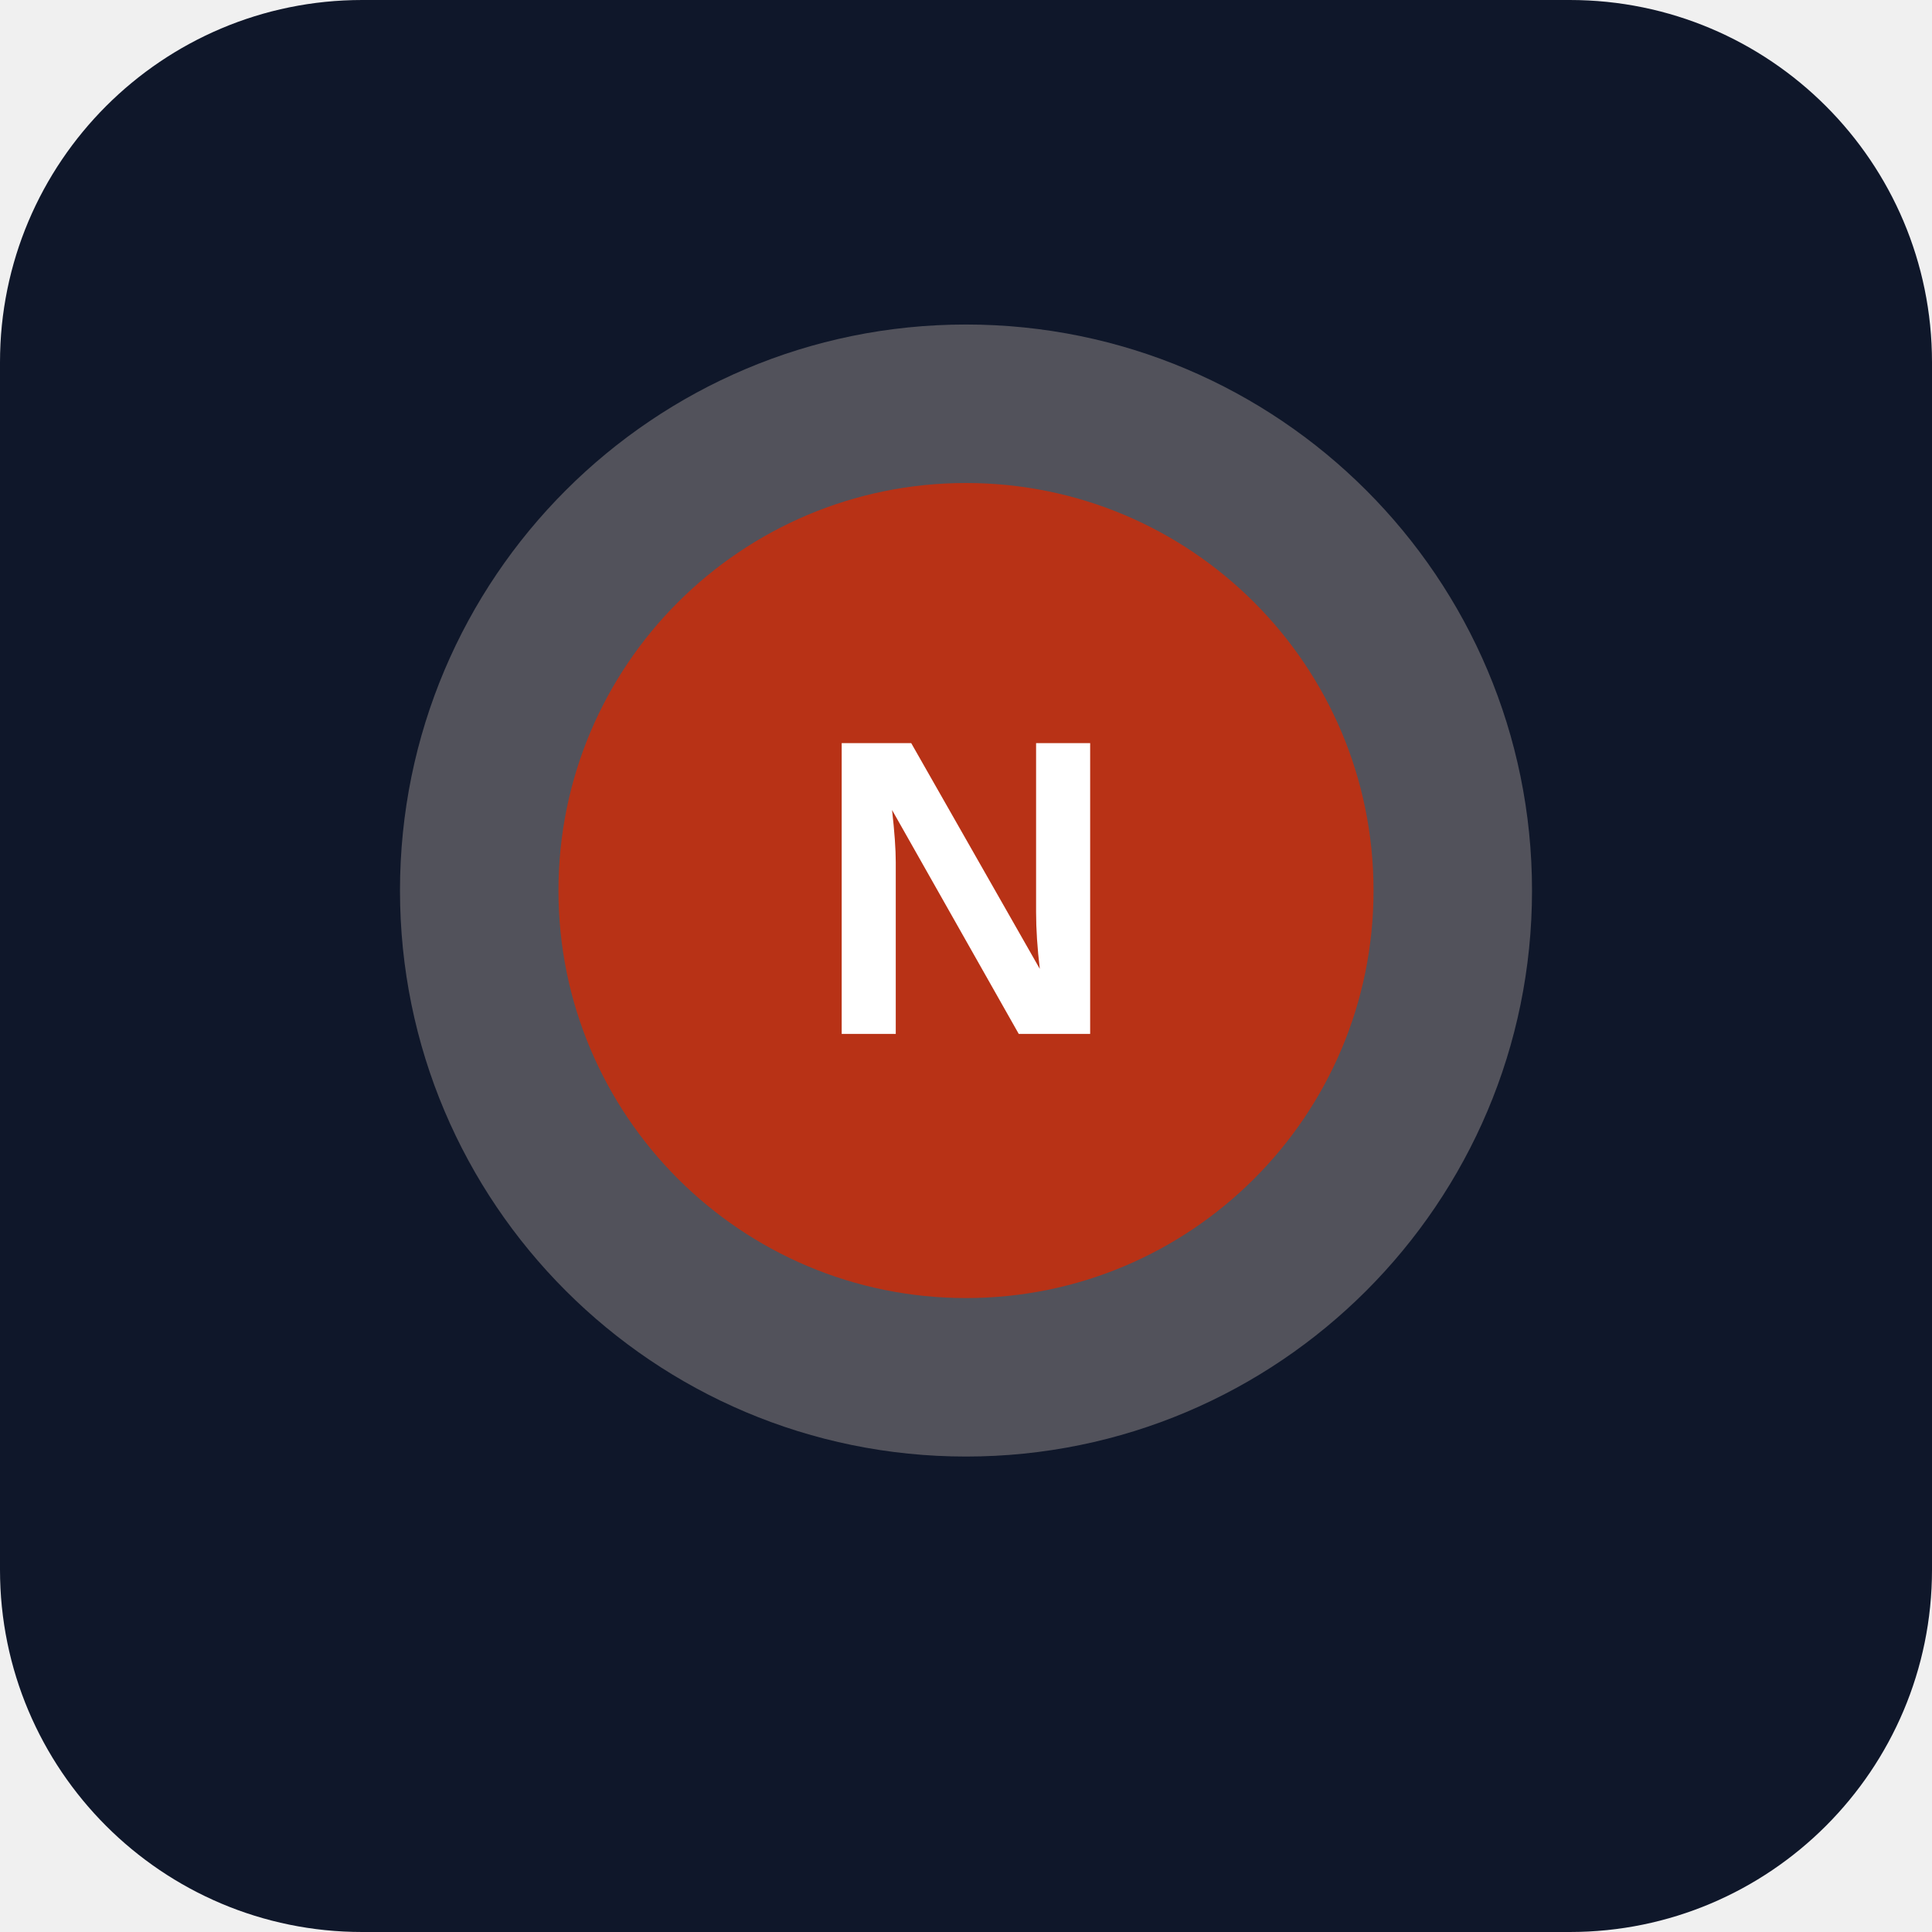
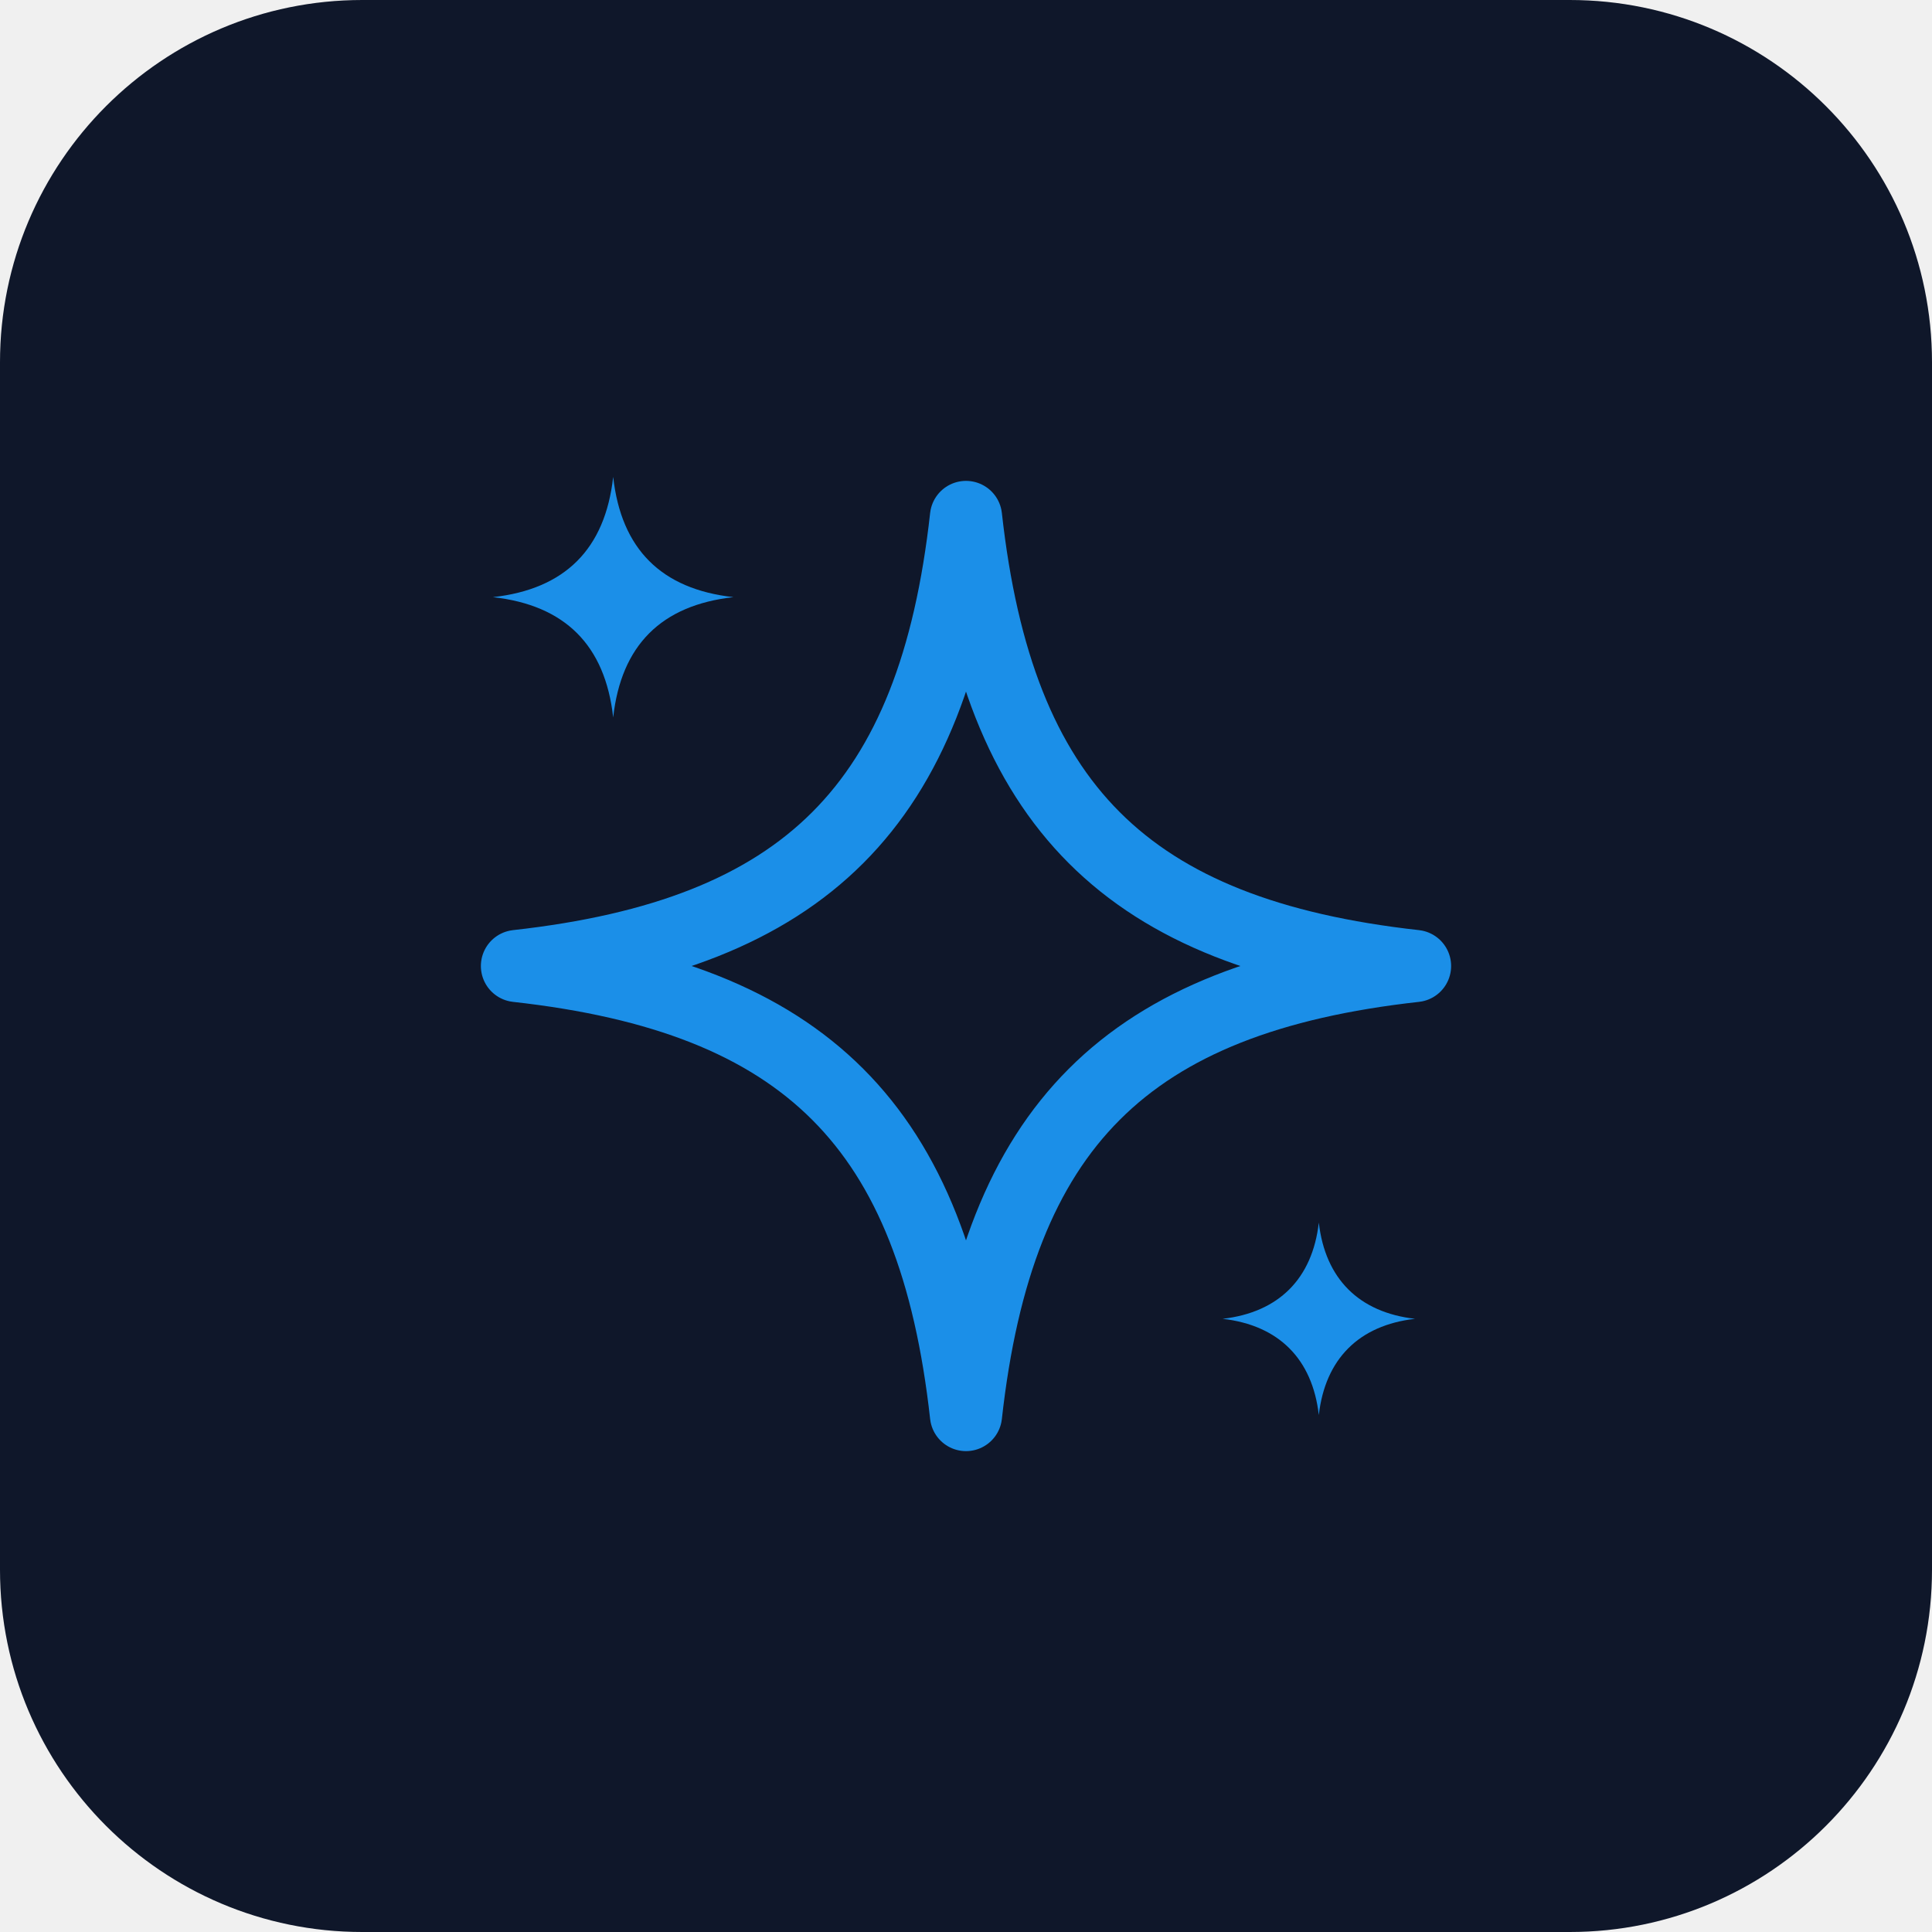
<svg xmlns="http://www.w3.org/2000/svg" viewBox="0 0 512 512">
  <rect width="512" height="512" rx="96" fill="#0f172a" />
-   <circle cx="256" cy="236" r="150" fill="#52525b" />
-   <circle cx="256" cy="236" r="108" fill="#b83216" />
-   <text x="256" y="274" fill="#ffffff" font-family="Arial, Helvetica, sans-serif" font-size="112" font-weight="700" text-anchor="middle">N</text>
+   <g transform="translate(256 256) scale(4.25)">
+     <path d="M0,-28 C2,-10 10,-2 28,0 C10,2 2,10 0,28 C-2,10 -10,2 -28,0 C-10,-2 -2,-10 0,-28 Z" fill="none" stroke="#1B8FE8" stroke-width="4.5" stroke-linejoin="round" />
+     <g transform="translate(-22 -23)">
+       <path d="M0,-7.5 C0.5,-3 3,-0.5 7.5,0 C3,0.5 0.5,3 0,7.5 C-0.5,3 -3,0.5 -7.5,0 C-3,-0.5 -0.5,-3 0,-7.5 Z" fill="#1B8FE8" />
+     </g>
+     <g transform="translate(22 22)">
+       <path d="M0,-6 C0.4,-2.5 2.5,-0.4 6,0 C2.5,0.4 0.4,2.5 0,6 C-0.4,2.5 -2.5,0.4 -6,0 C-2.5,-0.4 -0.4,-2.5 0,-6 Z" fill="#1B8FE8" />
+     </g>
+   </g>
</svg>
